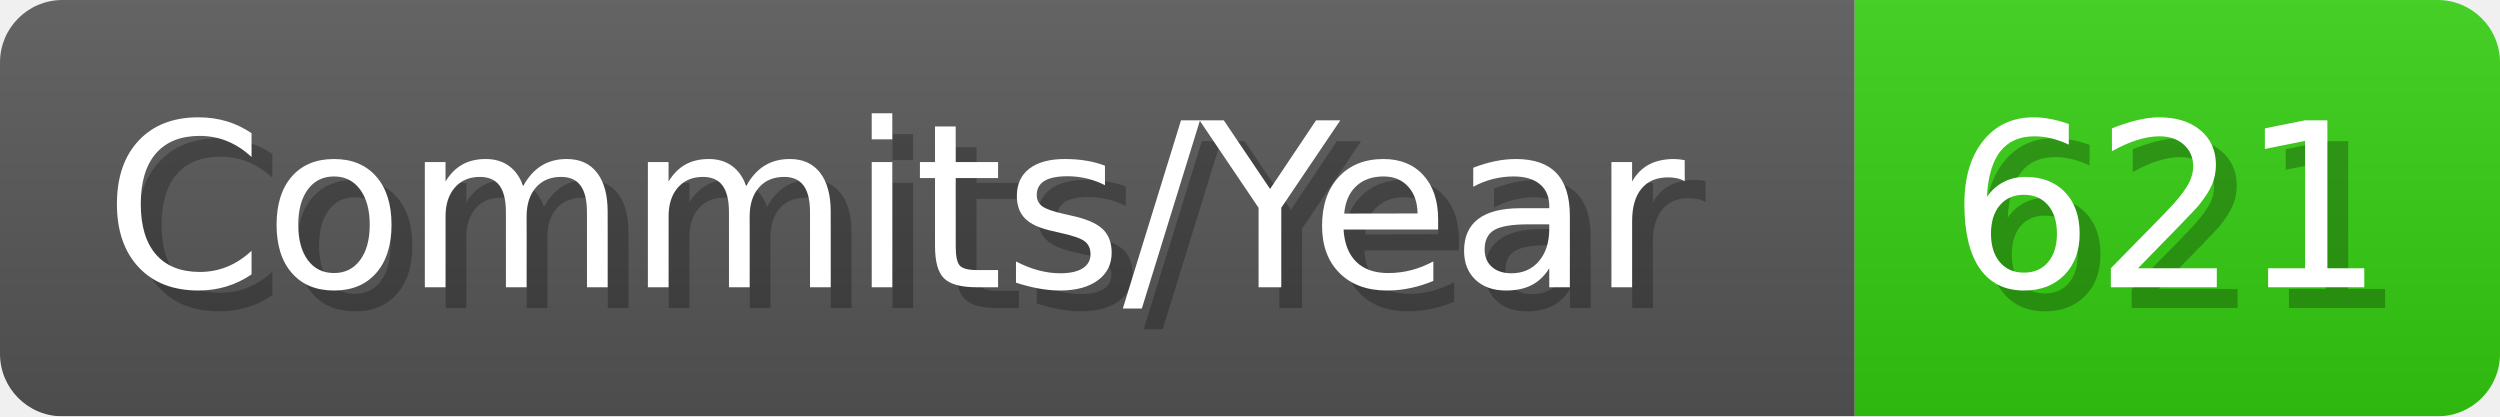
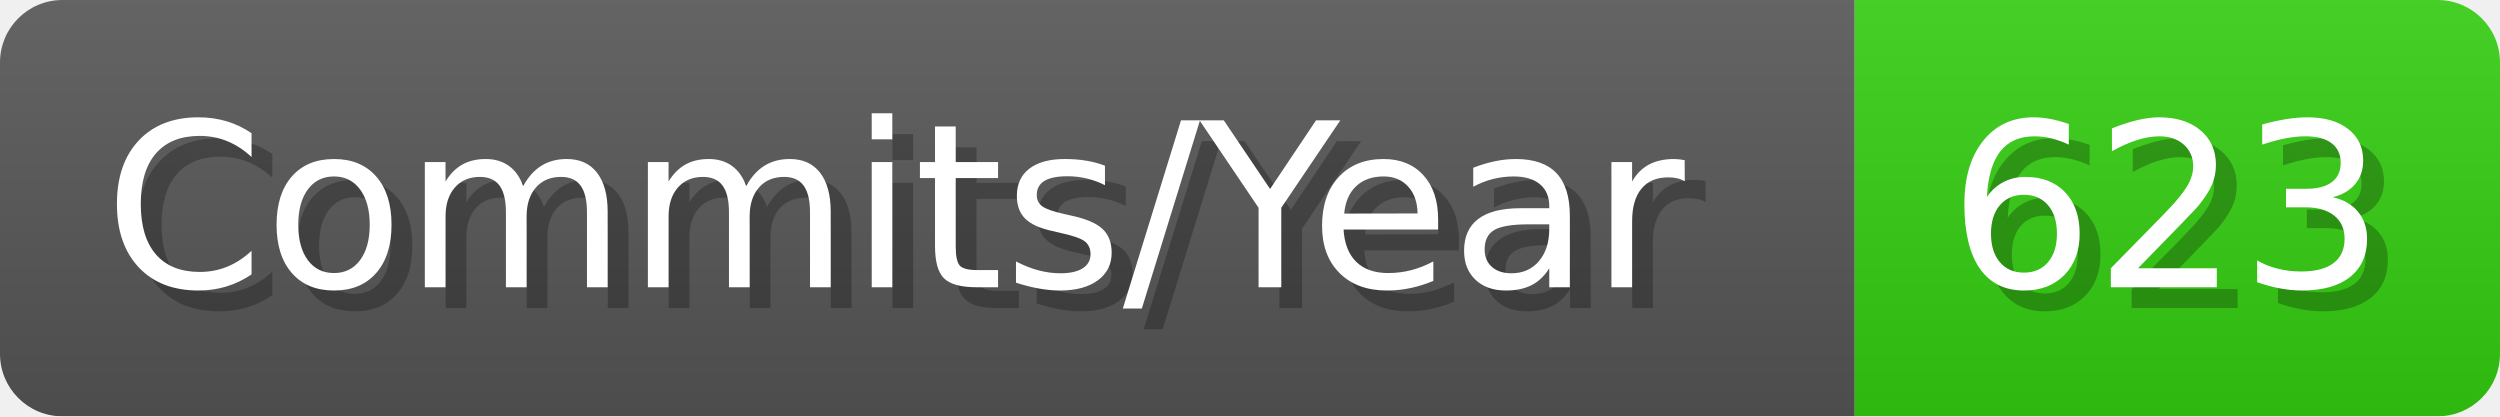
- <svg xmlns="http://www.w3.org/2000/svg" width="120.1" height="20" viewBox="0 0 1201 200" role="img" aria-label="Commits/Year: 621">
+ <svg xmlns="http://www.w3.org/2000/svg" width="120.1" height="20" viewBox="0 0 1201 200" role="img" aria-label="Commits/Year: 623">
  <linearGradient id="aUPdi" x2="0" y2="100%">
    <stop offset="0" stop-opacity=".1" stop-color="#EEE" />
    <stop offset="1" stop-opacity=".1" />
  </linearGradient>
  <mask id="WfAiQ">
    <rect width="1201" height="200" rx="30" fill="#FFF" />
  </mask>
  <g mask="url(#WfAiQ)">
    <rect width="891" height="200" fill="#555" />
    <rect width="310" height="200" fill="#3C1" x="891" />
    <rect width="1201" height="200" fill="url(#aUPdi)" />
  </g>
  <g aria-hidden="true" fill="#fff" text-anchor="start" font-family="Verdana,DejaVu Sans,sans-serif" font-size="110">
    <text x="60" y="148" textLength="791" fill="#000" opacity="0.25">Commits/Year</text>
    <text x="50" y="138" textLength="791">Commits/Year</text>
-     <text x="946" y="148" textLength="210" fill="#000" opacity="0.25">621</text>
-     <text x="936" y="138" textLength="210">621</text>
+     <text x="946" y="148" textLength="210" fill="#000" opacity="0.25">623</text>
+     <text x="936" y="138" textLength="210">623</text>
  </g>
</svg>
